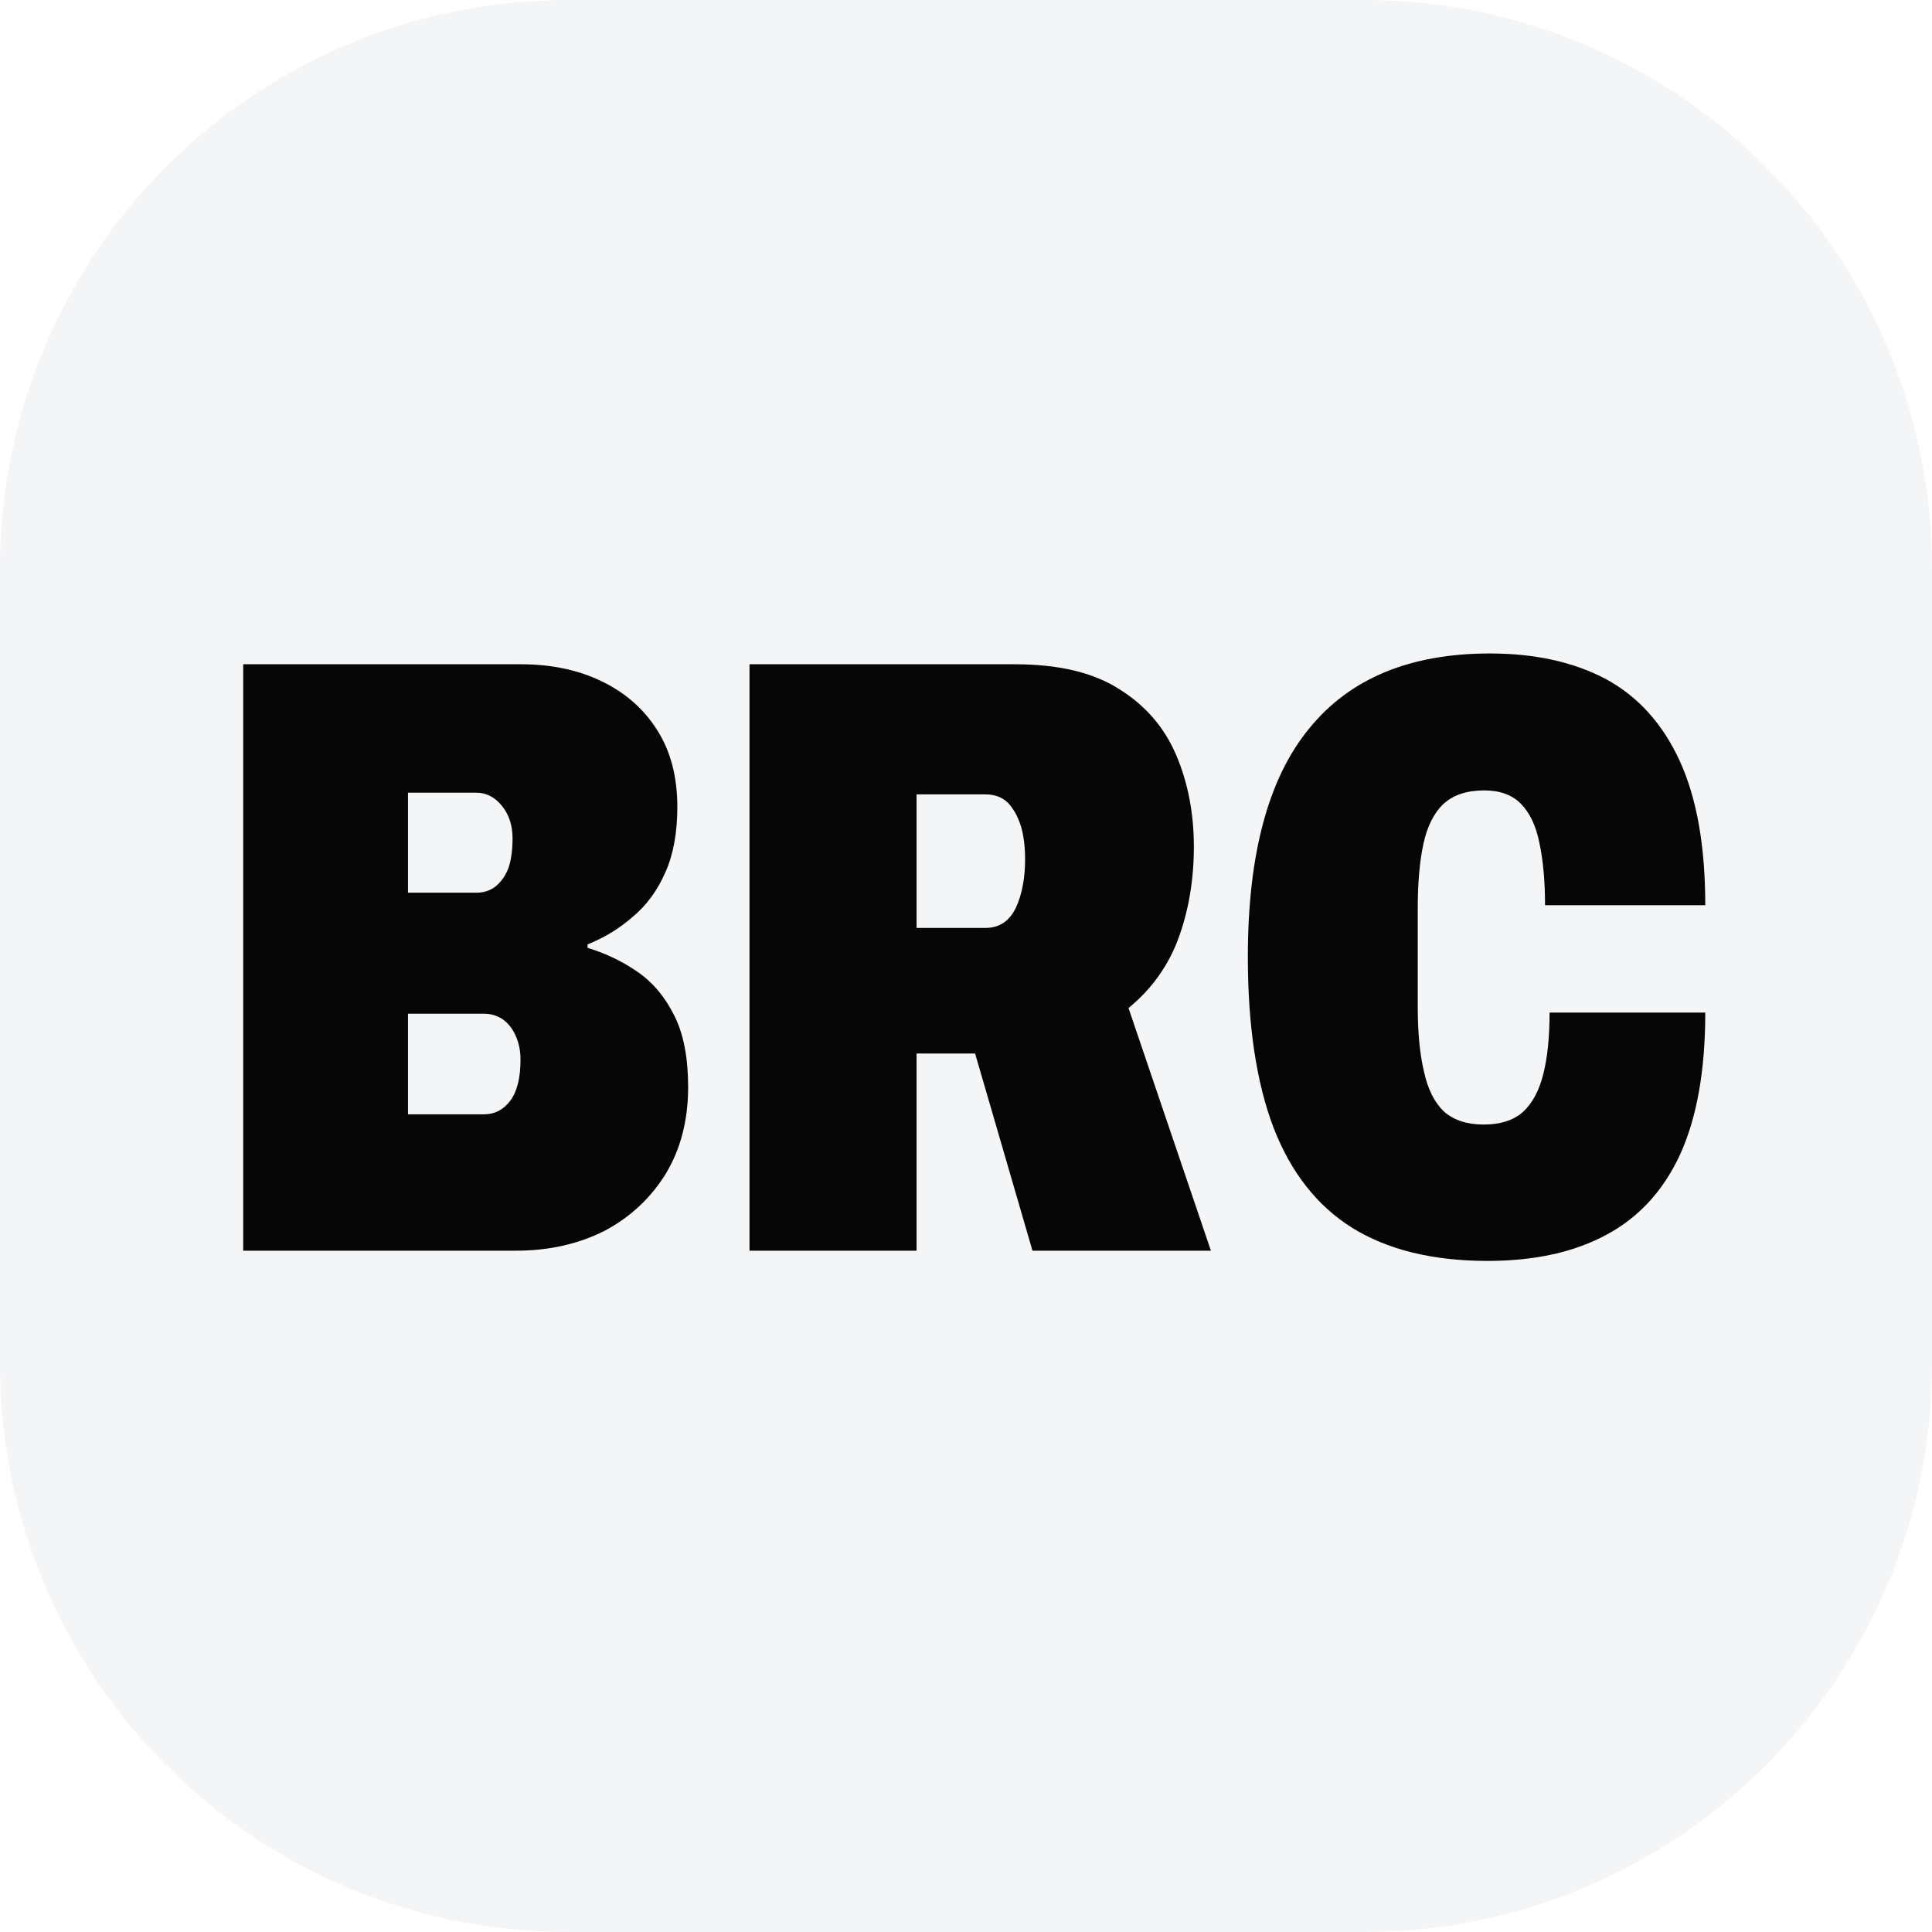
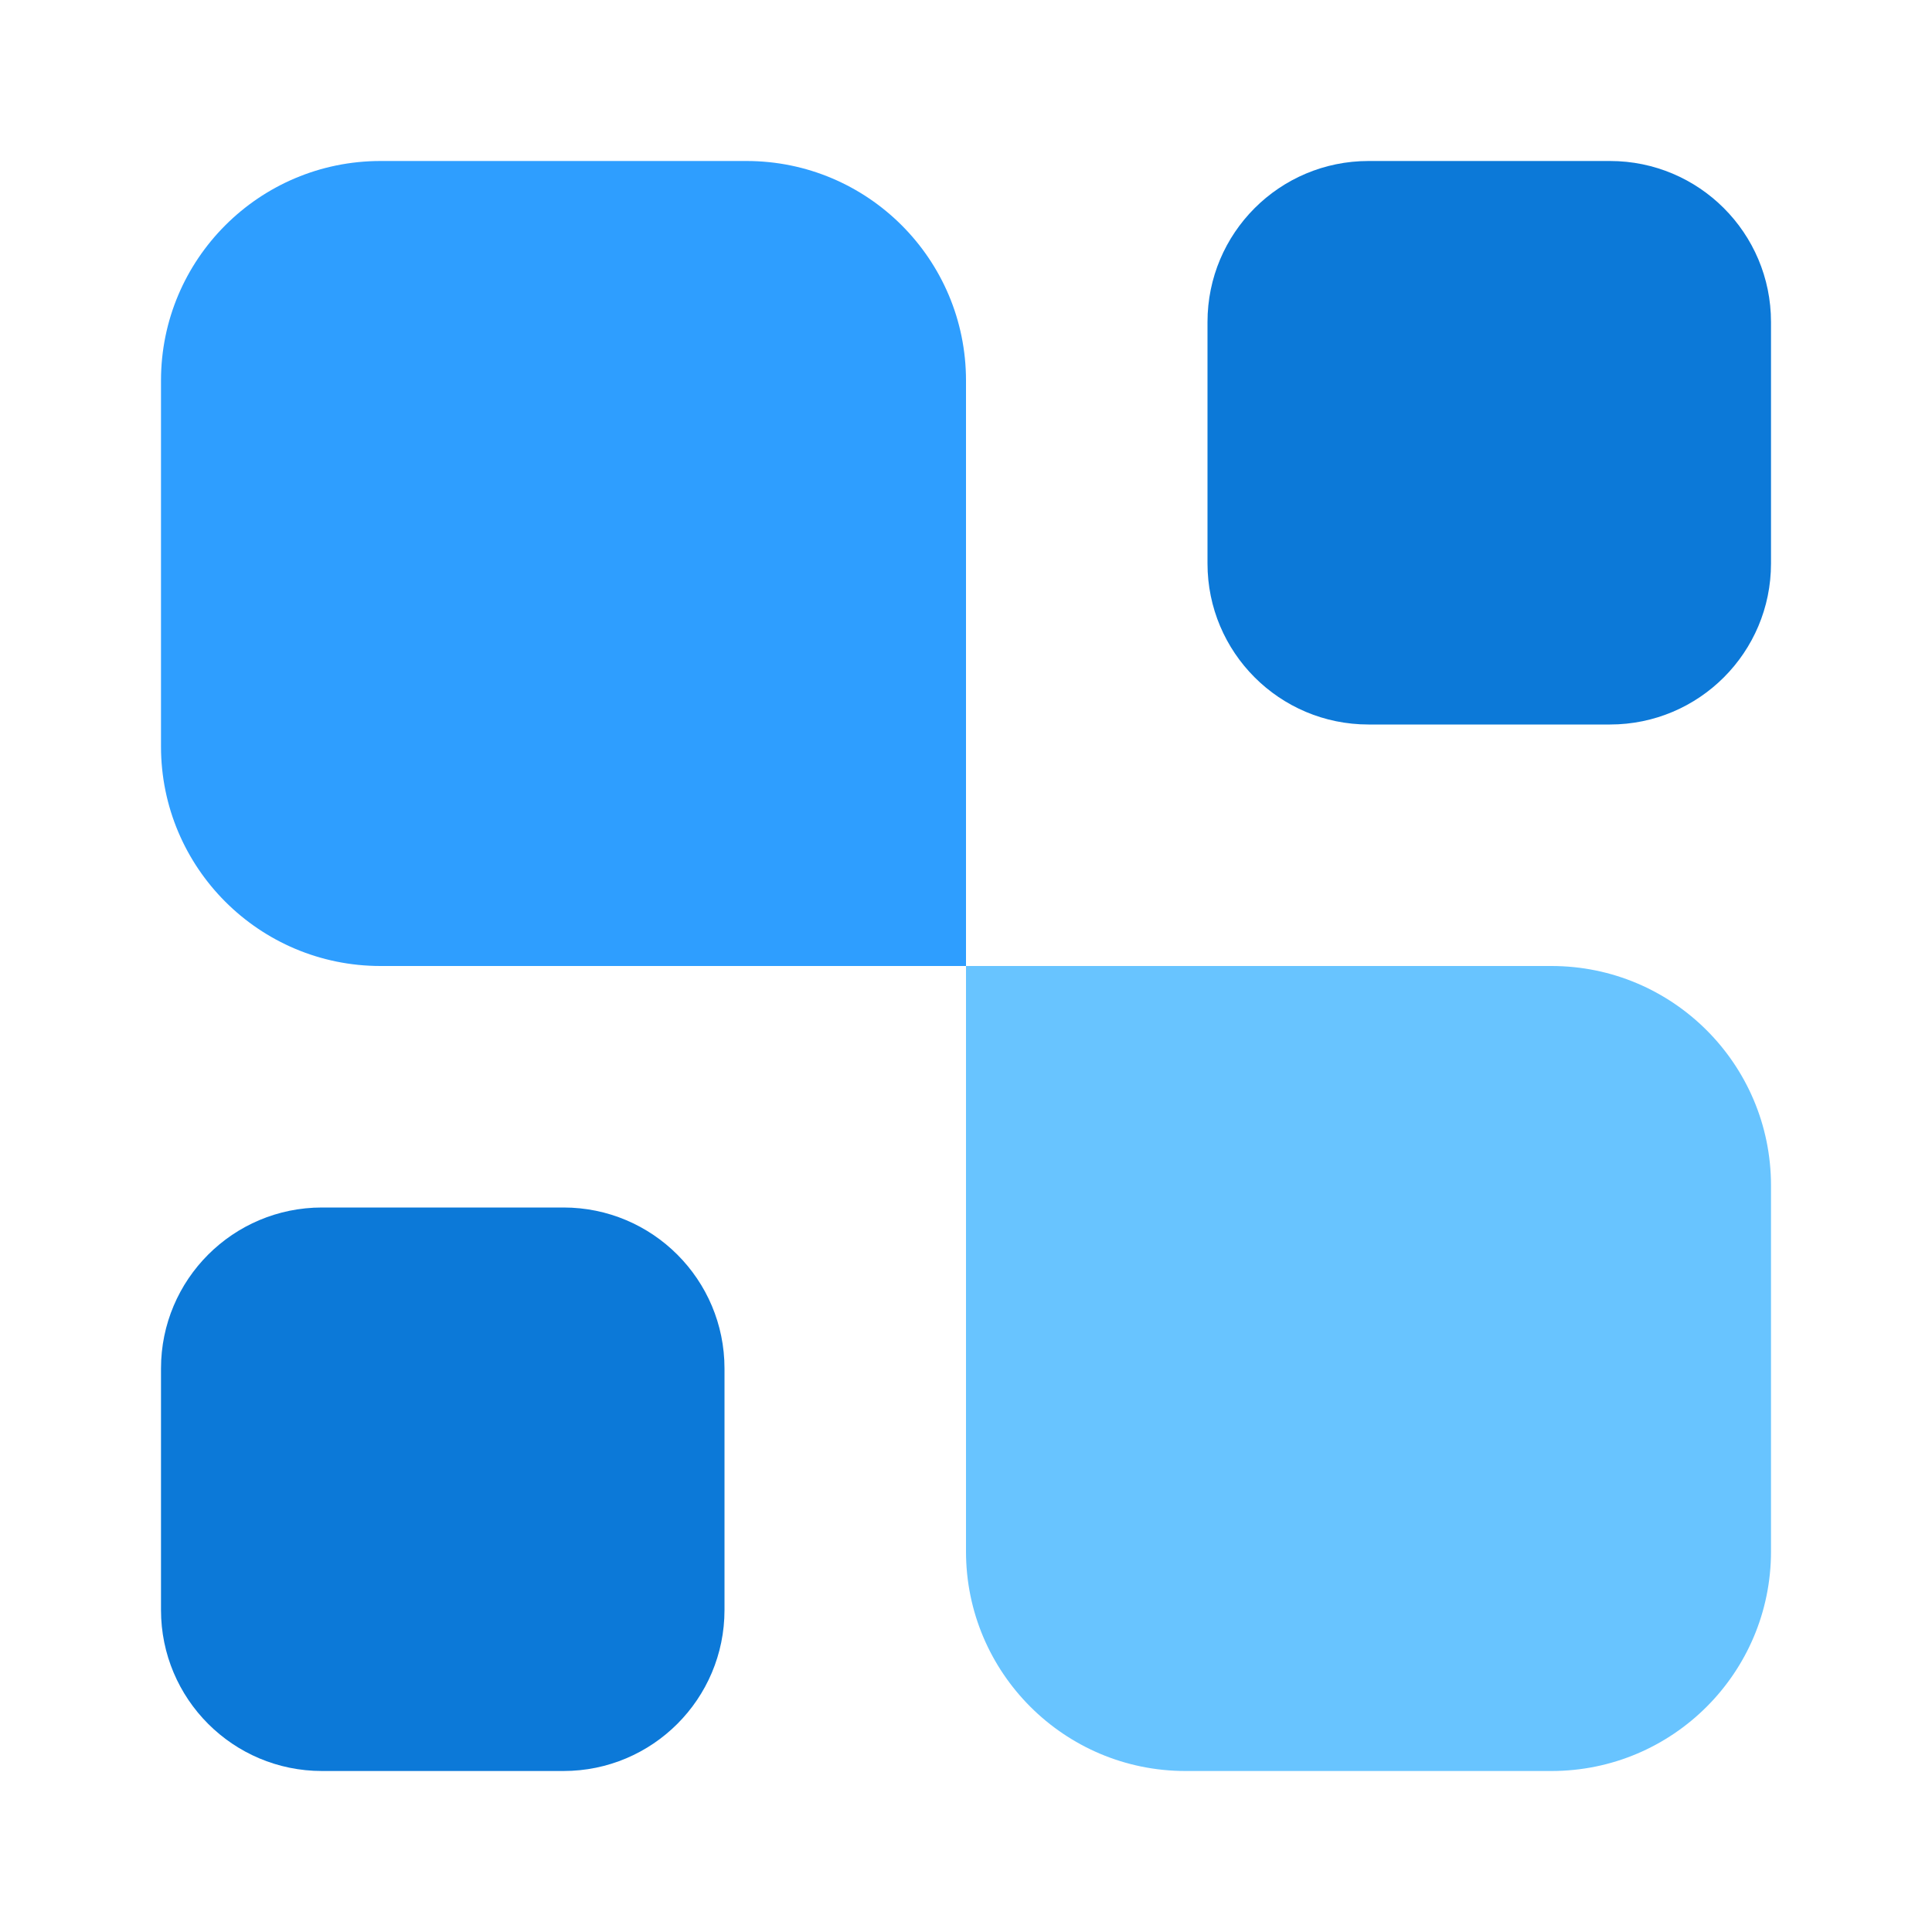
- <svg xmlns="http://www.w3.org/2000/svg" width="34" height="34" viewBox="0 0 34 34">
-   <rect width="34" height="34" rx="10" fill="#f4f5f7" />
-   <path fill="#060607" d="M4.28 22.01V11.69H9.17Q9.97 11.69 10.59 11.99Q11.21 12.29 11.56 12.84Q11.92 13.4 11.92 14.2Q11.92 14.88 11.71 15.35Q11.5 15.83 11.14 16.13Q10.79 16.44 10.34 16.62V16.68Q10.83 16.83 11.23 17.11Q11.63 17.39 11.87 17.88Q12.11 18.36 12.11 19.13Q12.11 20 11.72 20.65Q11.32 21.3 10.64 21.66Q9.95 22.01 9.08 22.01ZM7.18 19.61H8.52Q8.8 19.61 8.98 19.37Q9.16 19.13 9.16 18.65Q9.16 18.42 9.08 18.24Q9 18.05 8.85 17.94Q8.7 17.84 8.52 17.84H7.18ZM7.18 15.71H8.38Q8.58 15.71 8.72 15.6Q8.87 15.48 8.95 15.27Q9.02 15.06 9.02 14.75Q9.02 14.42 8.84 14.19Q8.65 13.95 8.38 13.95H7.18ZM13.19 22.01V11.69H17.86Q19.02 11.69 19.7 12.13Q20.39 12.56 20.7 13.29Q21.01 14.02 21.01 14.9Q21.01 15.77 20.74 16.51Q20.47 17.24 19.86 17.74L21.31 22.01H18.17L17.16 18.54H16.13V22.01ZM16.13 16.33H17.34Q17.71 16.33 17.88 15.97Q18.04 15.62 18.04 15.12Q18.04 14.8 17.97 14.55Q17.89 14.29 17.74 14.13Q17.59 13.98 17.34 13.98H16.13ZM26.18 22.19Q24.74 22.19 23.8 21.61Q22.87 21.03 22.41 19.84Q21.96 18.65 21.96 16.84Q21.96 14.13 23.04 12.82Q24.11 11.5 26.22 11.5Q27.41 11.5 28.26 11.95Q29.11 12.41 29.56 13.39Q30.01 14.37 30.01 15.93H27.19Q27.19 15.29 27.09 14.83Q27 14.38 26.76 14.14Q26.53 13.91 26.12 13.91Q25.66 13.91 25.4 14.15Q25.15 14.39 25.05 14.85Q24.95 15.31 24.95 15.98V17.72Q24.95 18.4 25.06 18.86Q25.16 19.32 25.41 19.56Q25.67 19.79 26.11 19.79Q26.55 19.79 26.8 19.57Q27.05 19.34 27.16 18.9Q27.27 18.46 27.27 17.82H30.01Q30.01 19.34 29.57 20.31Q29.13 21.27 28.27 21.73Q27.42 22.19 26.18 22.19Z" />
+ <svg xmlns="http://www.w3.org/2000/svg" width="24" height="24" viewBox="0 0 24 24" fill="none">
+   <path d="M22 19.273C22 20.779 20.779 22 19.273 22H14.727C13.221 22 12 20.779 12 19.273V12H19.273C20.779 12 22 13.221 22 14.727V19.273Z" fill="#68C4FF" />
+   <path d="M20 2C21.105 2 22 2.895 22 4V7C22 8.105 21.105 9 20 9H17C15.895 9 15 8.105 15 7V4C15 2.895 15.895 2 17 2H20Z" fill="#0C79D8" />
+   <path d="M7 15C8.105 15 9 15.895 9 17V20C9 21.105 8.105 22 7 22H4C2.895 22 2 21.105 2 20V17C2 15.895 2.895 15 4 15H7Z" fill="#0C79D8" />
+   <path d="M12 12H4.727C3.221 12 2 10.779 2 9.273V4.727C2 3.221 3.221 2 4.727 2H9.273C10.779 2 12 3.221 12 4.727V12Z" fill="#2E9EFF" />
</svg>
